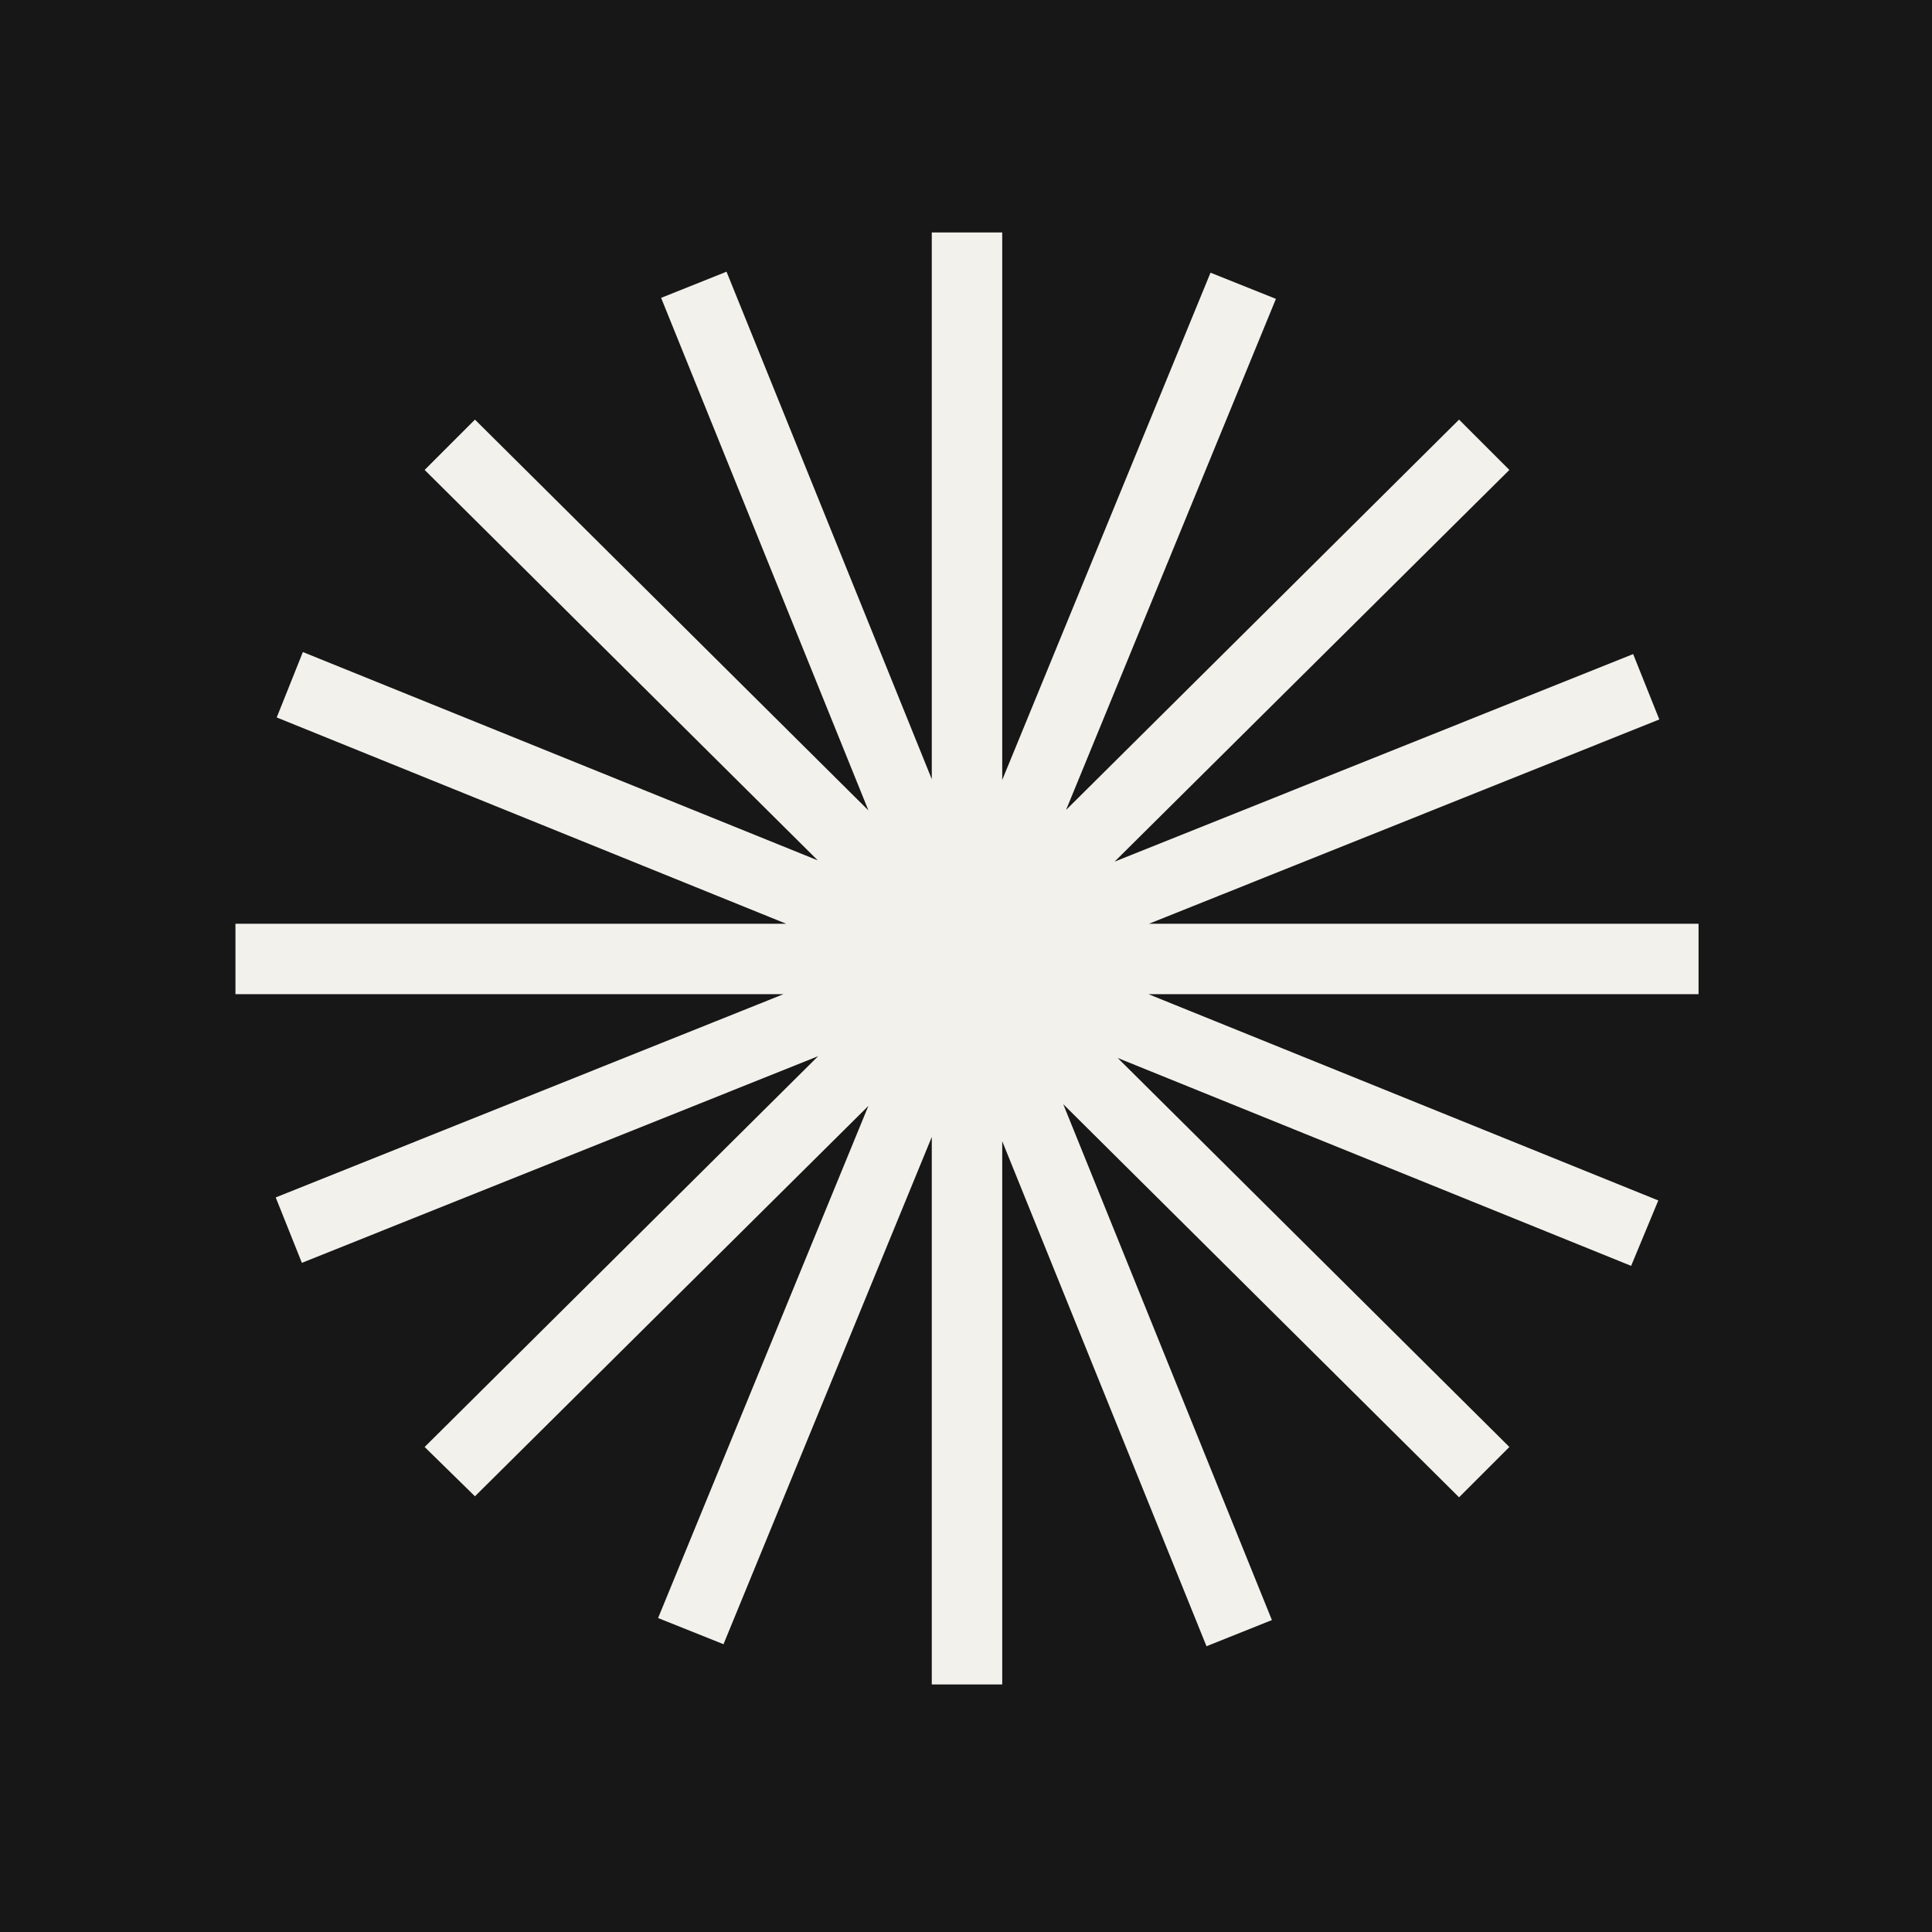
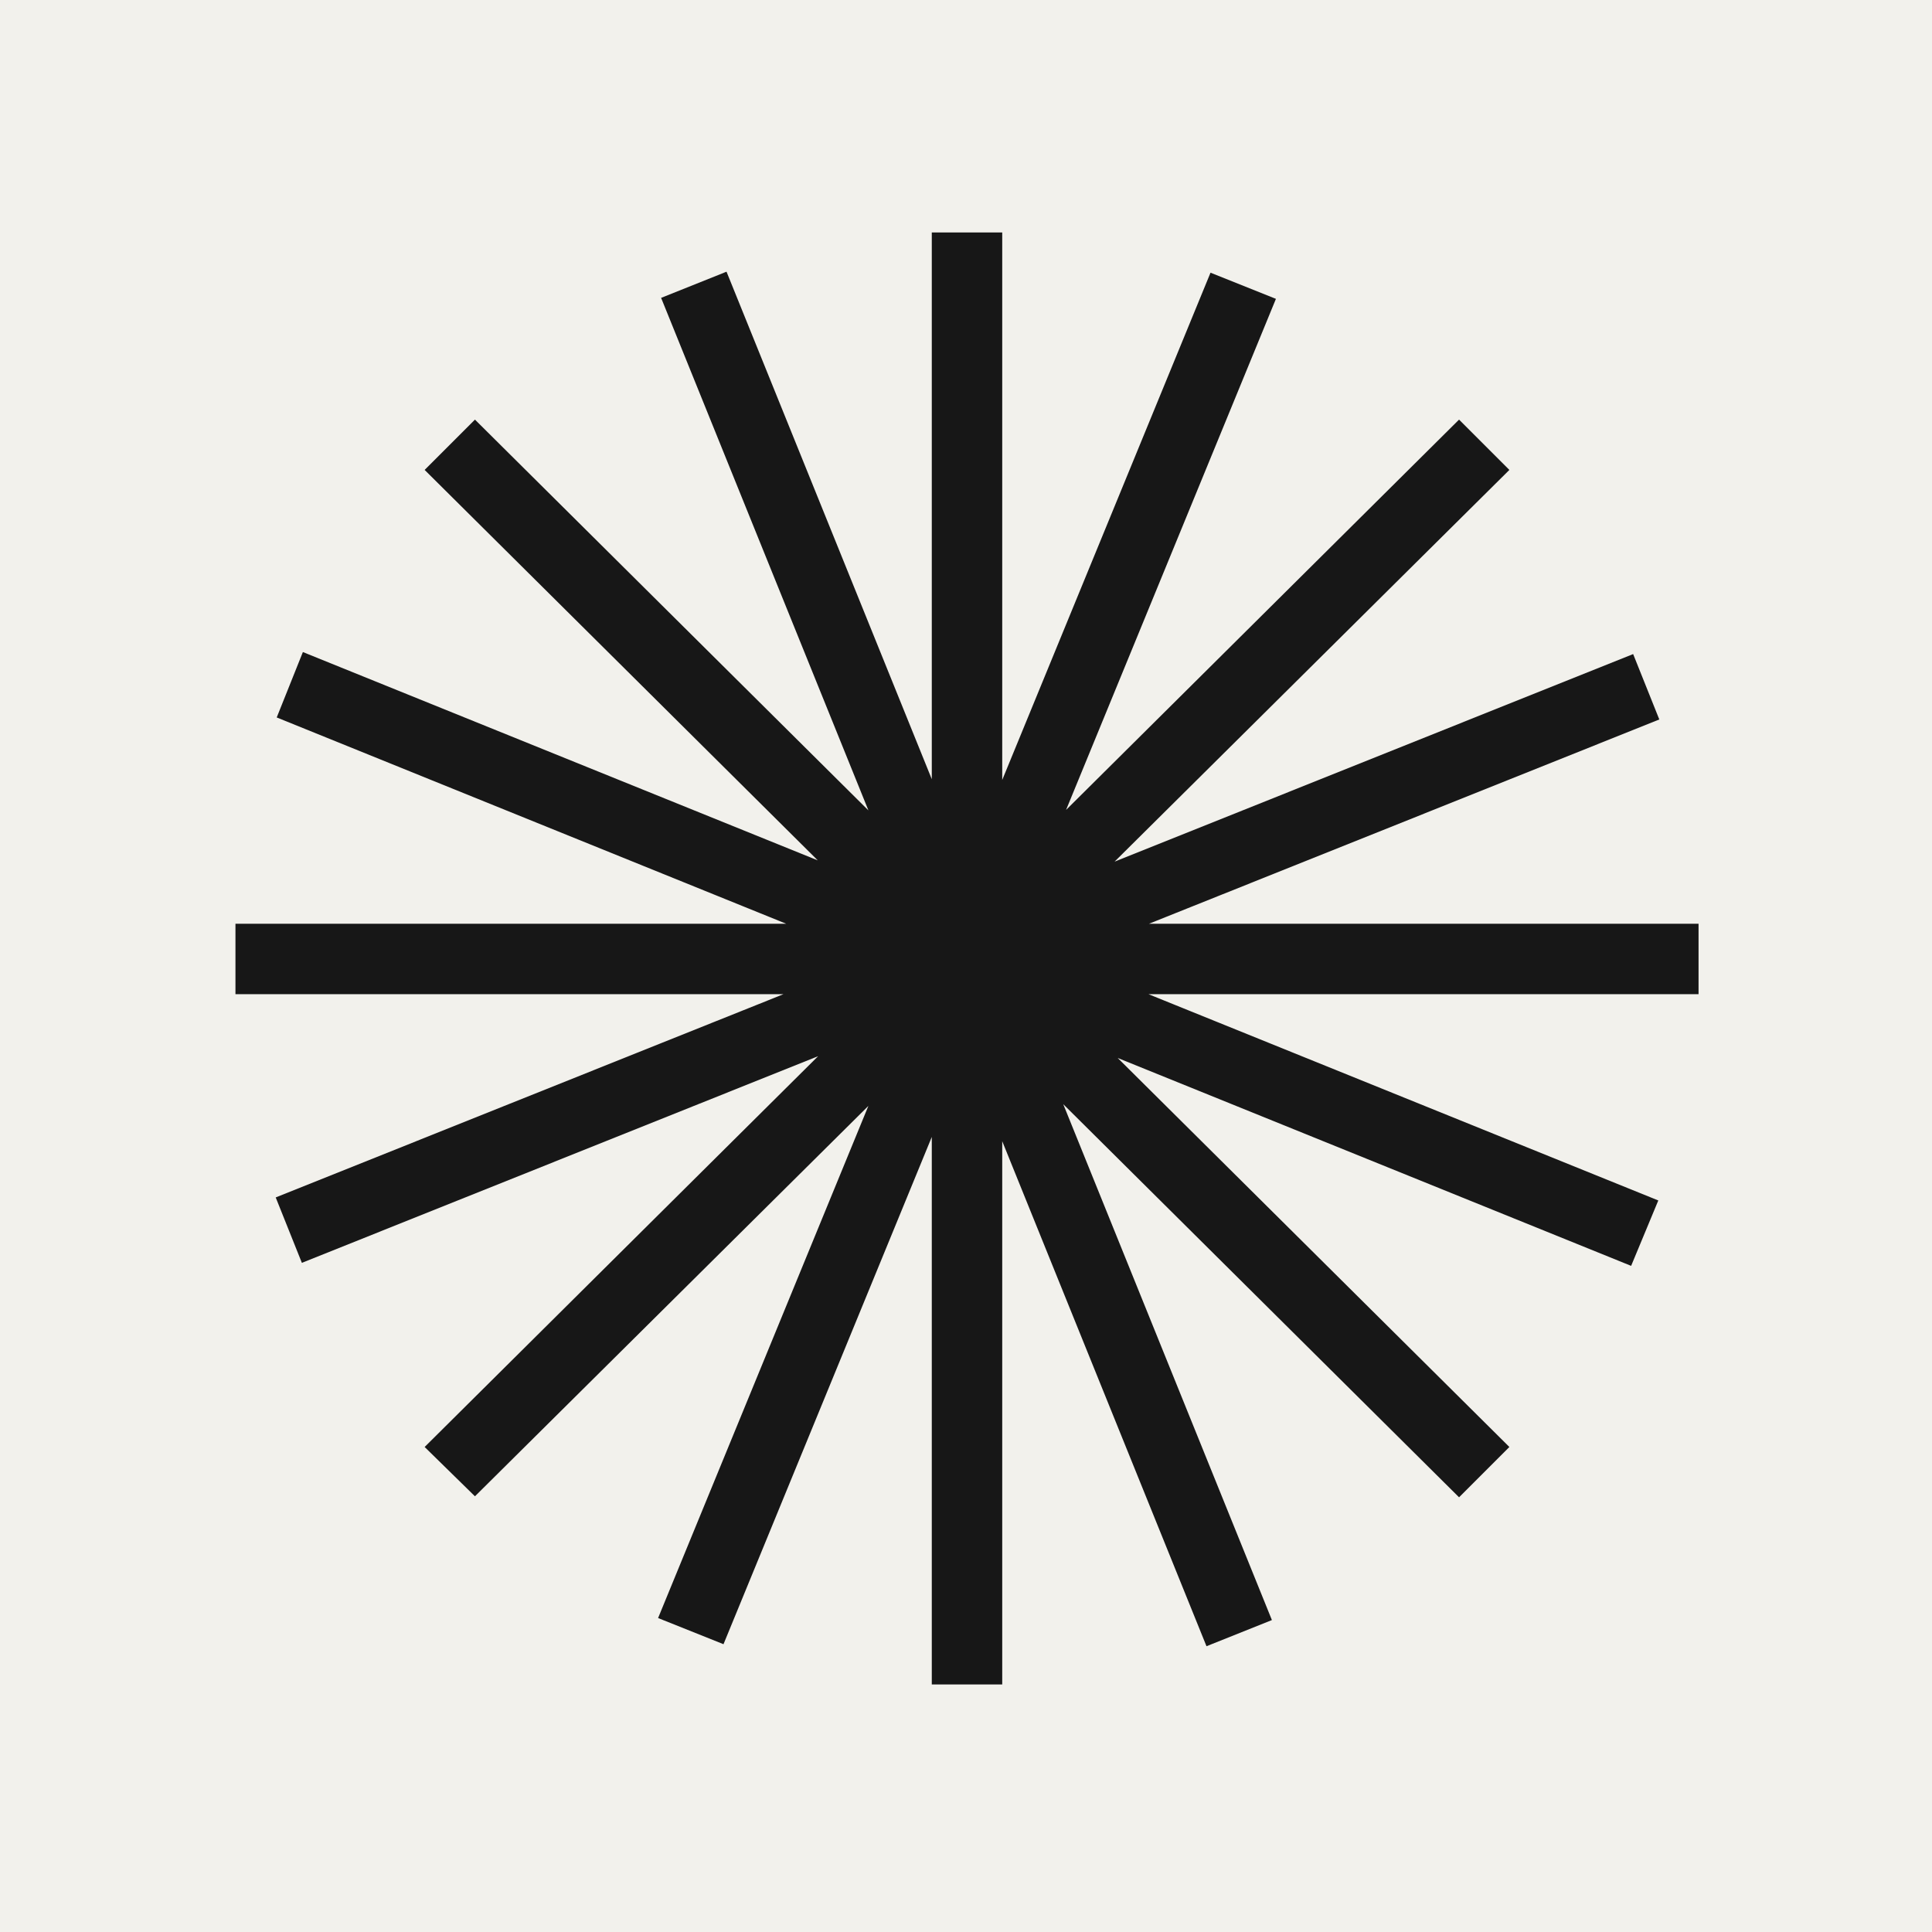
<svg xmlns="http://www.w3.org/2000/svg" fill="none" viewBox="0 0 192 192">
-   <rect width="100%" height="100%" fill="#171717" />
-   <path d="M99.6 23.1h-7v144.3h7V23.1zM168.8 91.8H23.4v7h145.4v-7zM47.2 41.7l-5 5L145 148.8l5-5zM145 41.7L42.2 143.8l5 4.9L150 46.7zM30.1 64.8l-2.6 6.5l134.6 54.5l2.7-6.5zM120.3 27.1L65.4 160.8l6.5 2.6l54.9-133.7zM162.3 65l-134.9 54l2.6 6.5l134.9-54zM72.2 27l-6.5 2.6l54.2 134l6.5-2.6z" fill="#F2F1EC" />
+   <rect width="100%" height="100%" fill="#F2F1EC" />
+   <path d="M99.6 23.1h-7v144.3h7V23.1zM168.8 91.8H23.4v7h145.4v-7zM47.2 41.7l-5 5L145 148.8l5-5zM145 41.7L42.2 143.8l5 4.9L150 46.7zM30.1 64.8l-2.6 6.5l134.6 54.5l2.7-6.5zM120.3 27.1L65.4 160.8l6.5 2.6l54.9-133.7zM162.3 65l-134.9 54l2.6 6.5l134.9-54zM72.2 27l-6.5 2.6l54.2 134l6.5-2.6z" fill="#171717" />
</svg>
